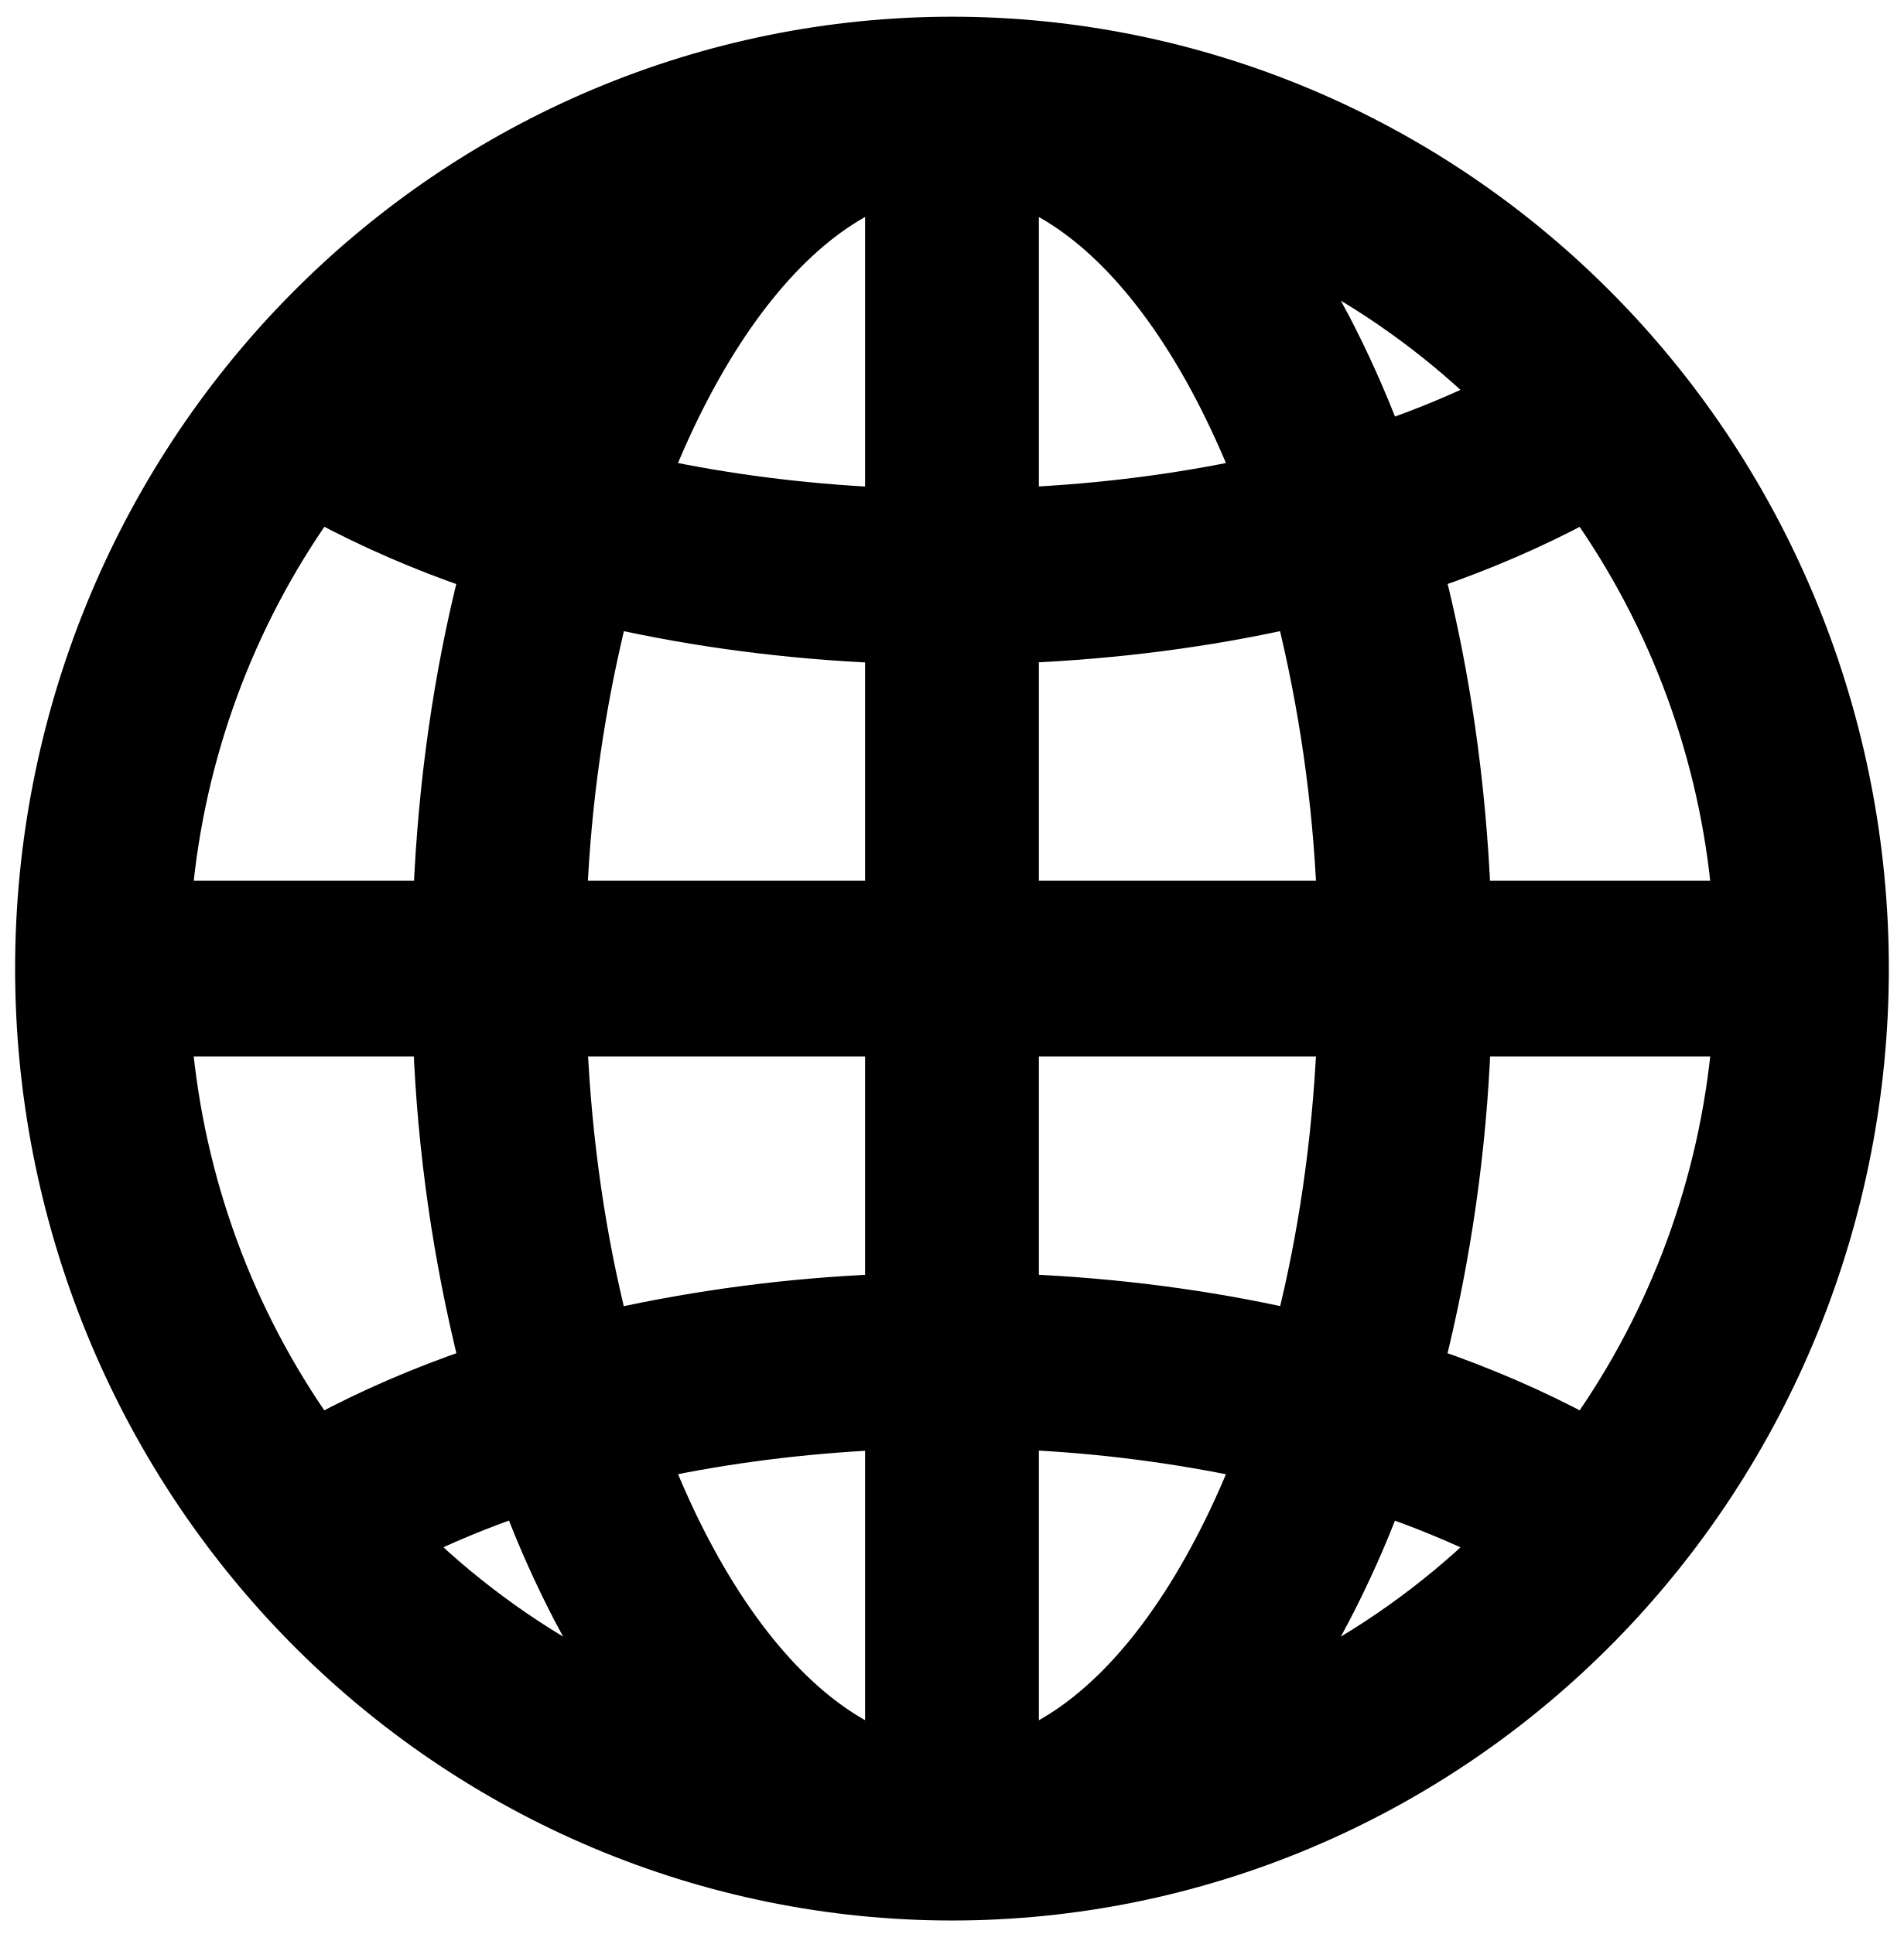
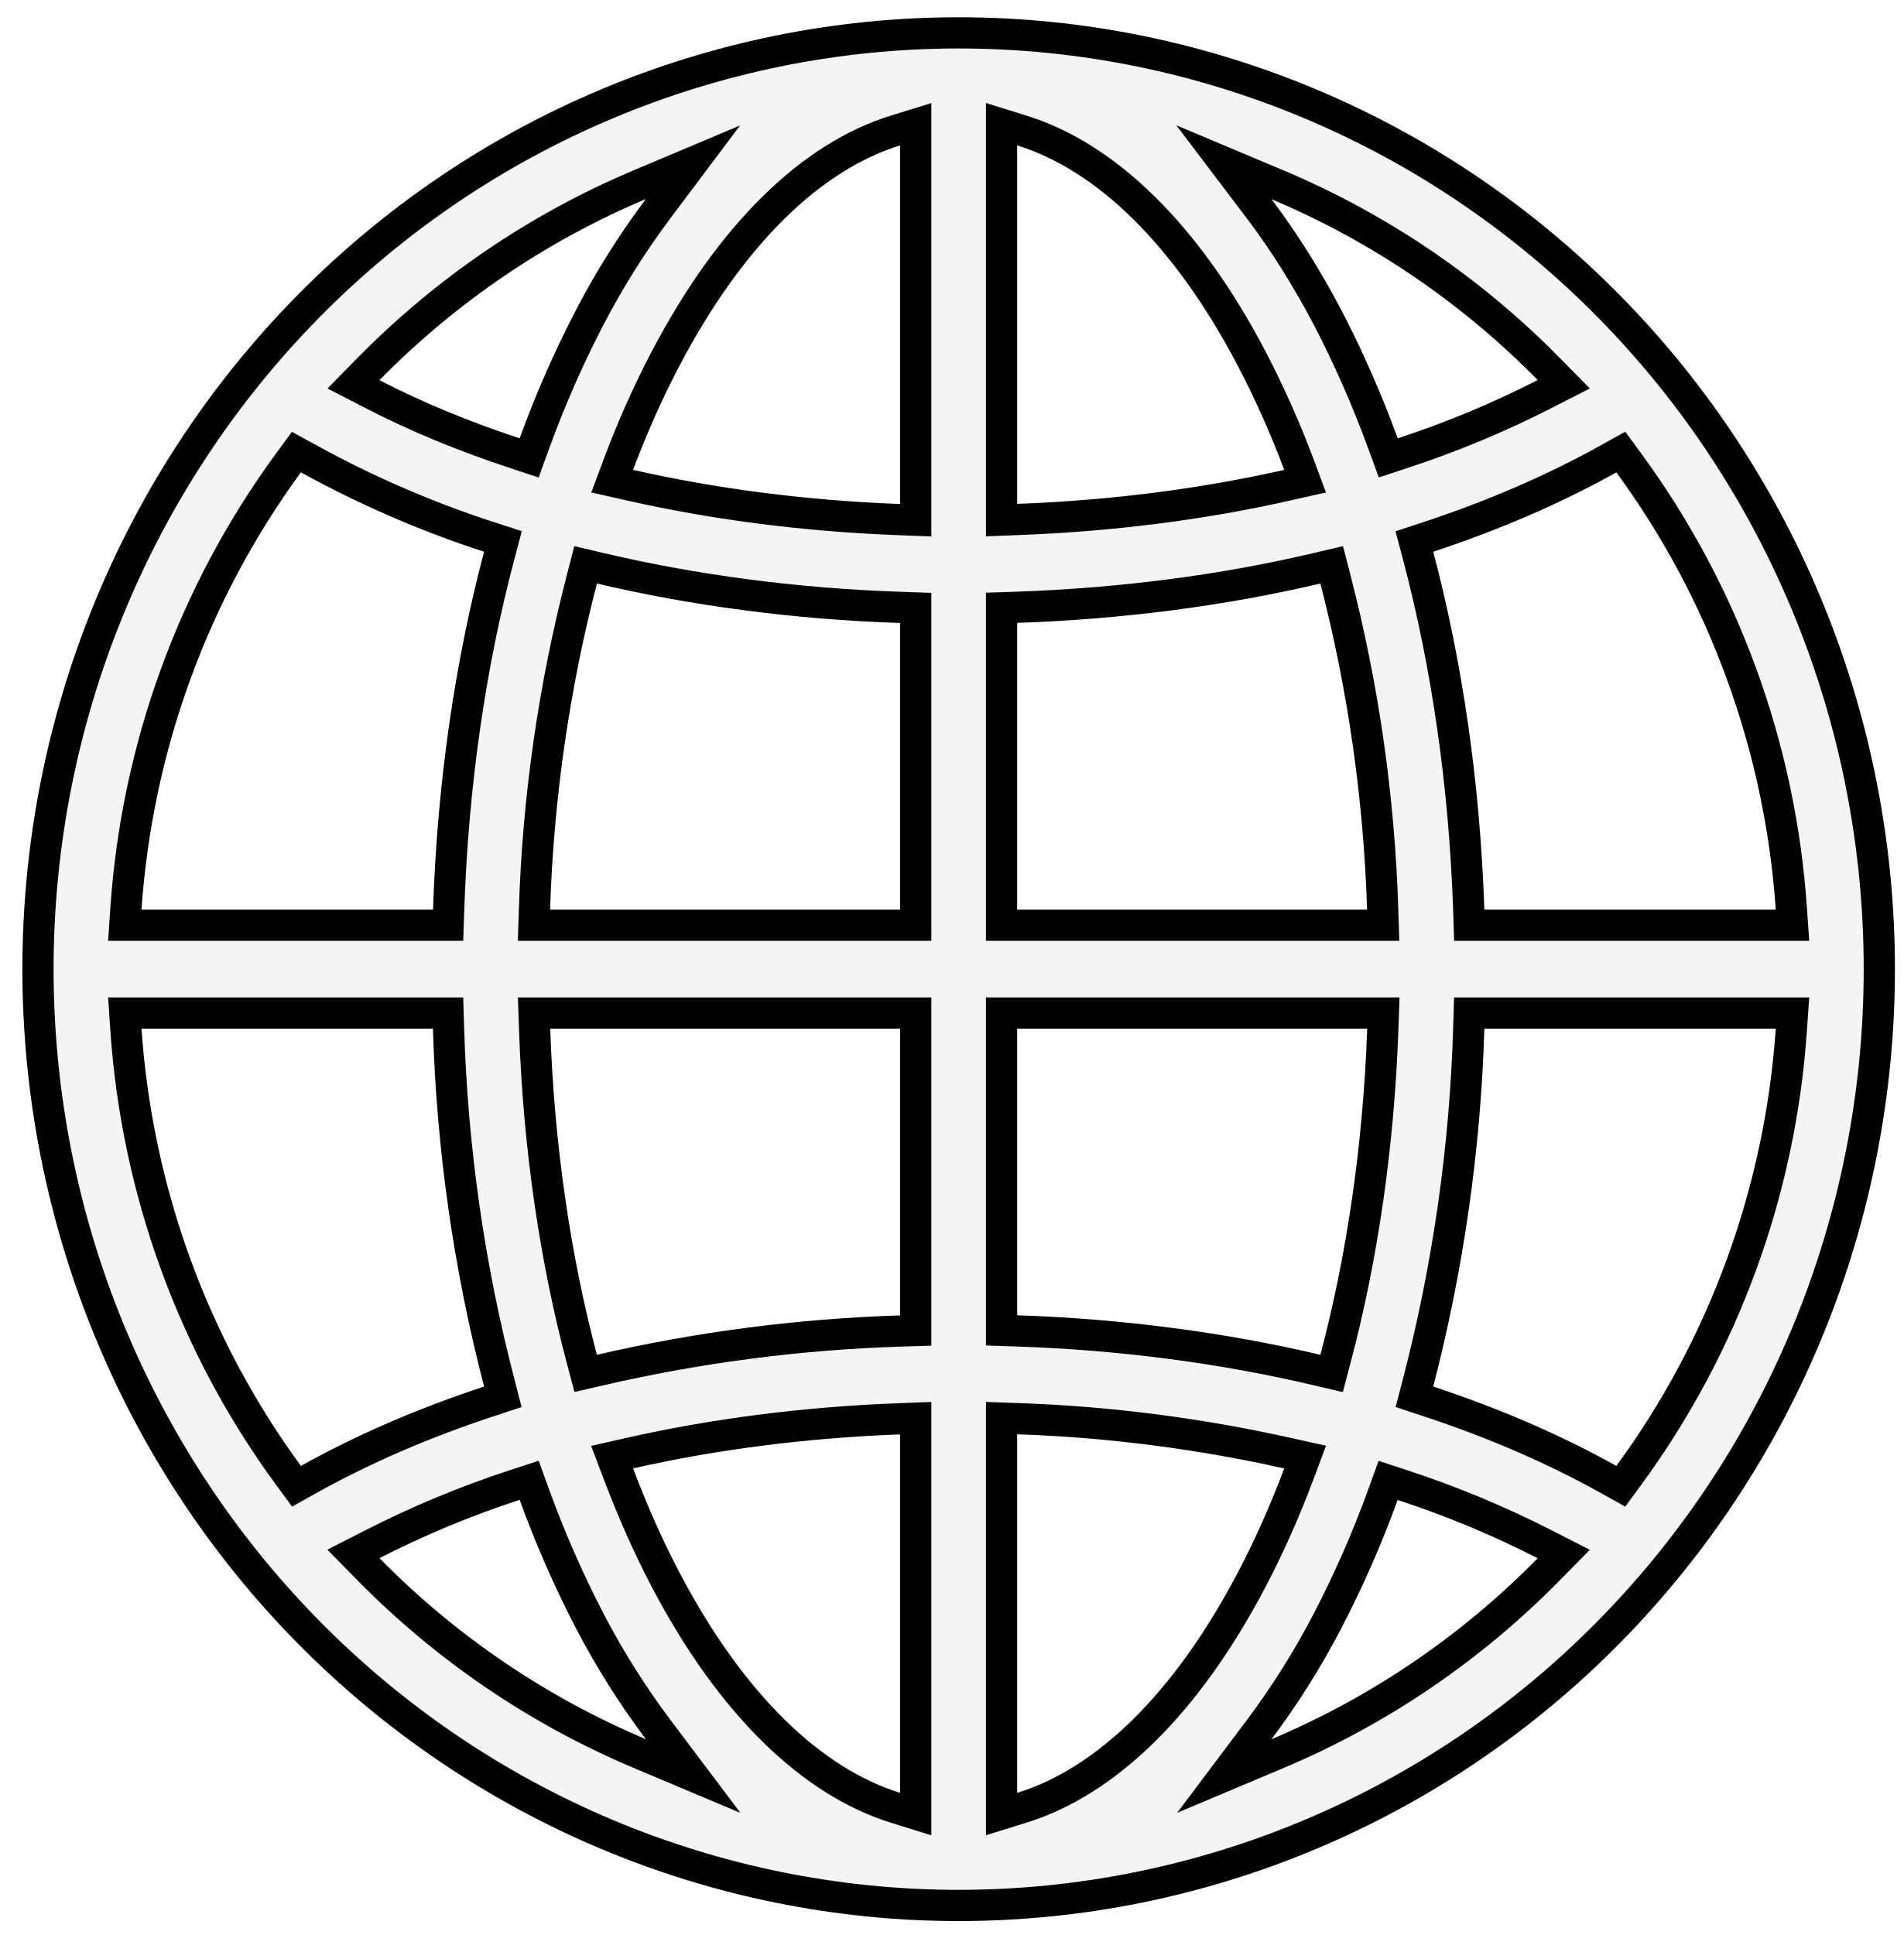
- <svg xmlns="http://www.w3.org/2000/svg" width="63" height="64" viewBox="0 0 63 64" fill="none">
-   <path d="M20.01 8.61C19.573 9.288 19.167 9.988 18.794 10.705M20.01 8.61L18.794 10.705C18.794 10.705 18.794 10.705 18.794 10.705M20.01 8.61C17.734 9.767 15.637 11.261 13.788 13.046C14.824 13.547 15.942 14.006 17.134 14.417C17.632 13.103 18.19 11.864 18.794 10.705M20.01 8.61L18.794 10.705M22.991 12.964L22.991 12.964C24.842 9.436 26.998 7.283 29.125 6.375V16.628C26.523 16.503 24.047 16.18 21.744 15.692C22.128 14.723 22.547 13.811 22.991 12.964ZM22.991 51.143L22.991 51.143C22.547 50.296 22.131 49.384 21.745 48.414C24.047 47.927 26.523 47.607 29.125 47.482V57.73C27 56.819 24.842 54.669 22.991 51.143ZM18.794 53.401L18.794 53.402C19.168 54.119 19.574 54.817 20.011 55.495C17.736 54.339 15.638 52.845 13.79 51.062C14.877 50.537 15.993 50.078 17.133 49.685C17.613 50.956 18.168 52.197 18.794 53.401ZM40.008 51.143L40.008 51.143C38.158 54.671 36.002 56.824 33.875 57.731V47.477C36.355 47.589 38.823 47.905 41.256 48.416C40.872 49.384 40.453 50.296 40.008 51.143ZM44.206 10.705L44.205 10.703C43.825 9.98 43.42 9.282 42.991 8.614C45.264 9.769 47.359 11.26 49.207 13.041C48.121 13.566 47.007 14.025 45.869 14.418C45.368 13.104 44.81 11.864 44.206 10.705ZM9.93 10.136C4.211 15.95 1 23.834 1 32.053C1 40.272 4.211 48.156 9.93 53.971C15.649 59.785 23.408 63.053 31.5 63.053C39.592 63.053 47.35 59.785 53.07 53.971C58.789 48.156 62 40.272 62 32.053C62 23.834 58.789 15.95 53.07 10.136C47.35 4.321 39.592 1.053 31.5 1.053C23.408 1.053 15.649 4.321 9.93 10.136ZM5.858 29.647C6.271 25.008 7.9 20.567 10.574 16.785C12.219 17.664 13.93 18.406 15.692 19.006C14.858 22.294 14.334 25.883 14.177 29.647H5.858ZM29.125 29.647H18.928C19.063 26.491 19.514 23.357 20.273 20.294C23.056 20.917 26.033 21.312 29.125 21.444V29.647ZM44.069 29.647H33.875V21.44C36.966 21.306 39.943 20.916 42.727 20.294C43.485 23.357 43.934 26.491 44.069 29.647ZM20.271 43.815C19.552 40.965 19.083 37.81 18.933 34.459H29.125V42.665C26.147 42.788 23.184 43.172 20.271 43.815ZM42.729 43.813C39.945 43.19 36.968 42.794 33.875 42.662V34.459H44.07C43.917 37.809 43.448 40.964 42.729 43.813ZM5.858 34.459H14.172C14.312 38.051 14.823 41.618 15.695 45.102C13.854 45.733 12.139 46.476 10.572 47.319C7.899 43.538 6.271 39.097 5.858 34.459ZM45.867 49.689C47.005 50.081 48.121 50.541 49.207 51.066C47.359 52.848 45.264 54.34 42.99 55.496C43.427 54.818 43.833 54.119 44.206 53.401C44.832 52.198 45.386 50.959 45.867 49.689ZM52.428 47.319C50.861 46.476 49.146 45.733 47.305 45.102C48.177 41.618 48.688 38.051 48.828 34.459H57.142C56.729 39.097 55.101 43.538 52.428 47.319ZM47.307 19.004C49.147 18.373 50.862 17.63 52.428 16.787C55.101 20.568 56.729 25.009 57.142 29.647H48.826C48.666 25.883 48.142 22.29 47.307 19.004ZM33.875 6.376C36.003 7.286 38.157 9.436 40.008 12.963C40.47 13.85 40.887 14.761 41.256 15.692C38.953 16.18 36.477 16.5 33.875 16.625V6.376Z" fill="black" stroke="black" />
+ <svg xmlns="http://www.w3.org/2000/svg" width="61" height="62" viewBox="0 0 61 62" fill="none">
+   <path d="M29.342 4.659V3.981L28.694 4.181C26.003 5.014 23.424 7.494 21.323 11.499C20.776 12.54 20.269 13.672 19.816 14.88L19.615 15.417L20.174 15.543C22.849 16.149 25.756 16.534 28.823 16.649L29.342 16.669V16.15V4.659ZM16.494 14.52L16.955 14.672L17.12 14.216C17.645 12.773 18.244 11.42 18.898 10.166L18.898 10.166C19.534 8.944 20.268 7.777 21.093 6.678L22.203 5.199L20.499 5.917C17.245 7.288 14.29 9.298 11.801 11.83L11.326 12.314L11.928 12.625C13.312 13.34 14.84 13.975 16.494 14.52ZM13.876 29.646H14.359L14.375 29.163C14.509 25.119 15.074 21.279 15.994 17.806L16.115 17.349L15.665 17.203C13.665 16.553 11.729 15.714 9.883 14.697L9.498 14.486L9.238 14.84C6.196 18.994 4.39 23.947 4.035 29.112L3.999 29.646H4.534H13.872H13.876ZM19.24 18.21L18.764 18.098L18.642 18.571C17.748 22.022 17.24 25.564 17.126 29.131L17.109 29.646H17.625H28.842H29.342V29.146V19.962V19.479L28.858 19.462C25.478 19.349 22.237 18.915 19.24 18.21ZM32.575 19.459L32.092 19.475V19.958V29.146V29.646H32.592H43.804H44.32L44.304 29.131C44.191 25.564 43.684 22.022 42.792 18.571L42.67 18.098L42.194 18.21C39.197 18.915 35.956 19.341 32.575 19.459ZM17.629 32.459H17.112L17.13 32.976C17.262 36.775 17.796 40.346 18.642 43.537L18.766 44.005L19.238 43.896C22.398 43.167 25.619 42.749 28.858 42.647L29.342 42.632V42.147V32.959V32.459H28.842H17.629ZM32.592 32.459H32.092V32.959V42.143V42.627L32.575 42.643C35.956 42.756 39.197 43.191 42.194 43.896L42.667 44.007L42.791 43.537C43.638 40.346 44.172 36.775 44.308 32.977L44.326 32.459H43.808H32.592ZM20.174 46.562L19.613 46.689L19.817 47.227C20.273 48.433 20.776 49.565 21.323 50.607C23.424 54.612 26.007 57.087 28.693 57.924L29.342 58.126V57.447V45.96V45.44L28.823 45.46C25.756 45.575 22.849 45.957 20.174 46.562ZM20.503 56.188L22.21 56.907L21.096 55.427C20.27 54.328 19.535 53.162 18.898 51.94C18.218 50.63 17.624 49.276 17.121 47.886L16.956 47.431L16.495 47.581C14.928 48.093 13.402 48.728 11.931 49.479L11.324 49.789L11.801 50.275C14.29 52.808 17.249 54.817 20.503 56.188ZM15.667 44.902L16.112 44.755L15.995 44.301C15.03 40.591 14.486 36.78 14.372 32.944L14.357 32.459H13.872H4.534H3.999L4.035 32.993C4.39 38.158 6.195 43.112 9.238 47.265L9.5 47.622L9.885 47.407C11.617 46.44 13.557 45.598 15.667 44.902ZM40.341 55.427L39.23 56.906L40.935 56.188C44.187 54.818 47.141 52.81 49.628 50.279L50.106 49.793L49.499 49.483C48.029 48.732 46.505 48.097 44.938 47.585L44.478 47.434L44.313 47.89C43.81 49.279 43.216 50.631 42.536 51.94L42.536 51.94C41.9 53.162 41.166 54.328 40.341 55.427ZM32.609 45.456L32.092 45.438V45.956V57.447V58.125L32.74 57.924C35.431 57.091 38.01 54.612 40.111 50.607C40.657 49.566 41.164 48.434 41.617 47.226L41.819 46.687L41.258 46.562C38.414 45.928 35.519 45.555 32.609 45.456ZM45.439 44.301L45.321 44.755L45.766 44.902C47.877 45.598 49.816 46.44 51.548 47.407L51.934 47.622L52.195 47.265C55.238 43.112 57.044 38.158 57.398 32.993L57.435 32.459H56.899H47.562H47.077L47.062 32.944C46.948 36.78 46.403 40.591 45.439 44.301ZM56.899 29.646H57.435L57.398 29.112C57.044 23.947 55.238 18.994 52.195 14.84L51.934 14.484L51.548 14.699C49.816 15.665 47.877 16.507 45.766 17.204L45.319 17.351L45.44 17.807C46.359 21.276 46.925 25.119 47.062 29.163L47.078 29.646H47.562H56.899ZM44.317 14.217L44.483 14.671L44.942 14.52C46.507 14.008 48.031 13.373 49.499 12.622L50.106 12.312L49.628 11.826C47.141 9.297 44.186 7.29 40.935 5.921L39.216 5.198L40.342 6.684C41.141 7.738 41.876 8.912 42.536 10.167C43.19 11.421 43.788 12.773 44.317 14.217ZM41.26 15.543L41.818 15.417L41.618 14.88C41.184 13.723 40.681 12.594 40.111 11.5L40.111 11.499C38.01 7.493 35.431 5.018 32.74 4.181L32.092 3.98V4.659V16.146V16.665L32.611 16.645C35.677 16.53 38.584 16.149 41.26 15.543ZM1.217 31.053C1.217 23.094 4.327 15.462 9.86 9.837C15.393 4.211 22.896 1.053 30.717 1.053C38.538 1.053 46.041 4.211 51.574 9.837C57.107 15.462 60.217 23.094 60.217 31.053C60.217 39.012 57.107 46.643 51.574 52.269C46.041 57.894 38.538 61.053 30.717 61.053C22.896 61.053 15.393 57.894 9.86 52.269C4.327 46.643 1.217 39.012 1.217 31.053Z" fill="#F4F4F4" stroke="black" />
</svg>
